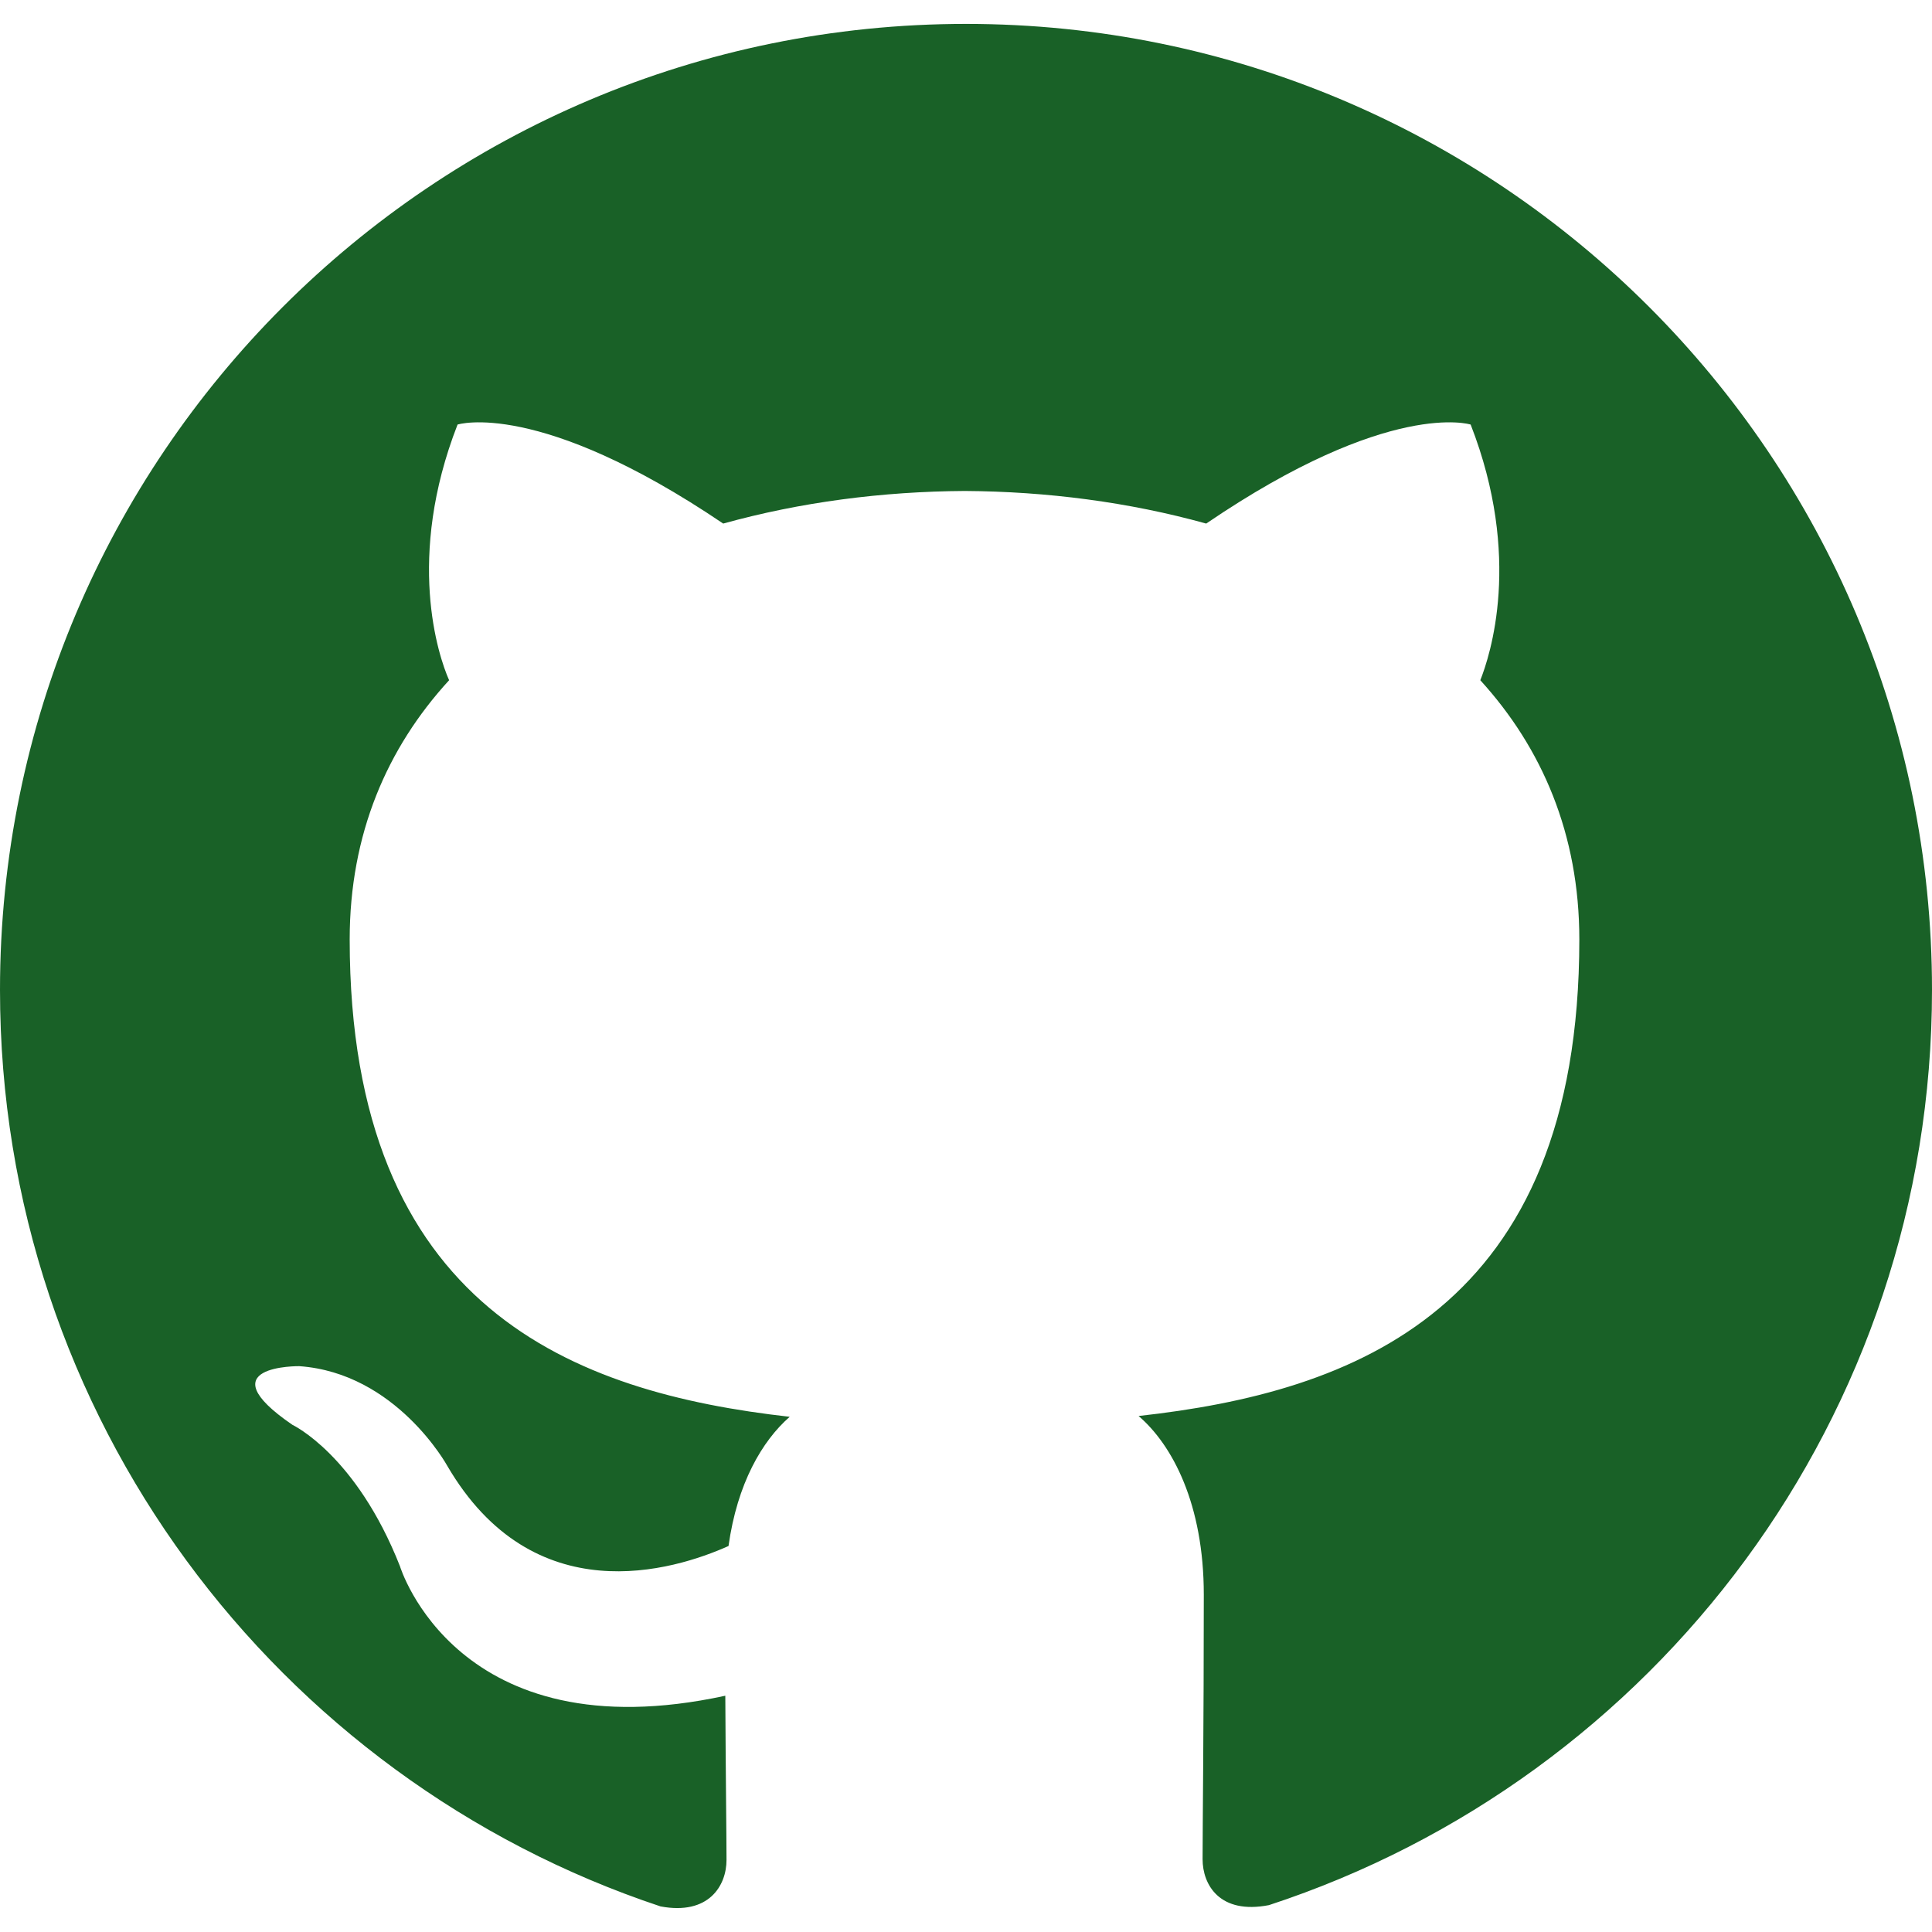
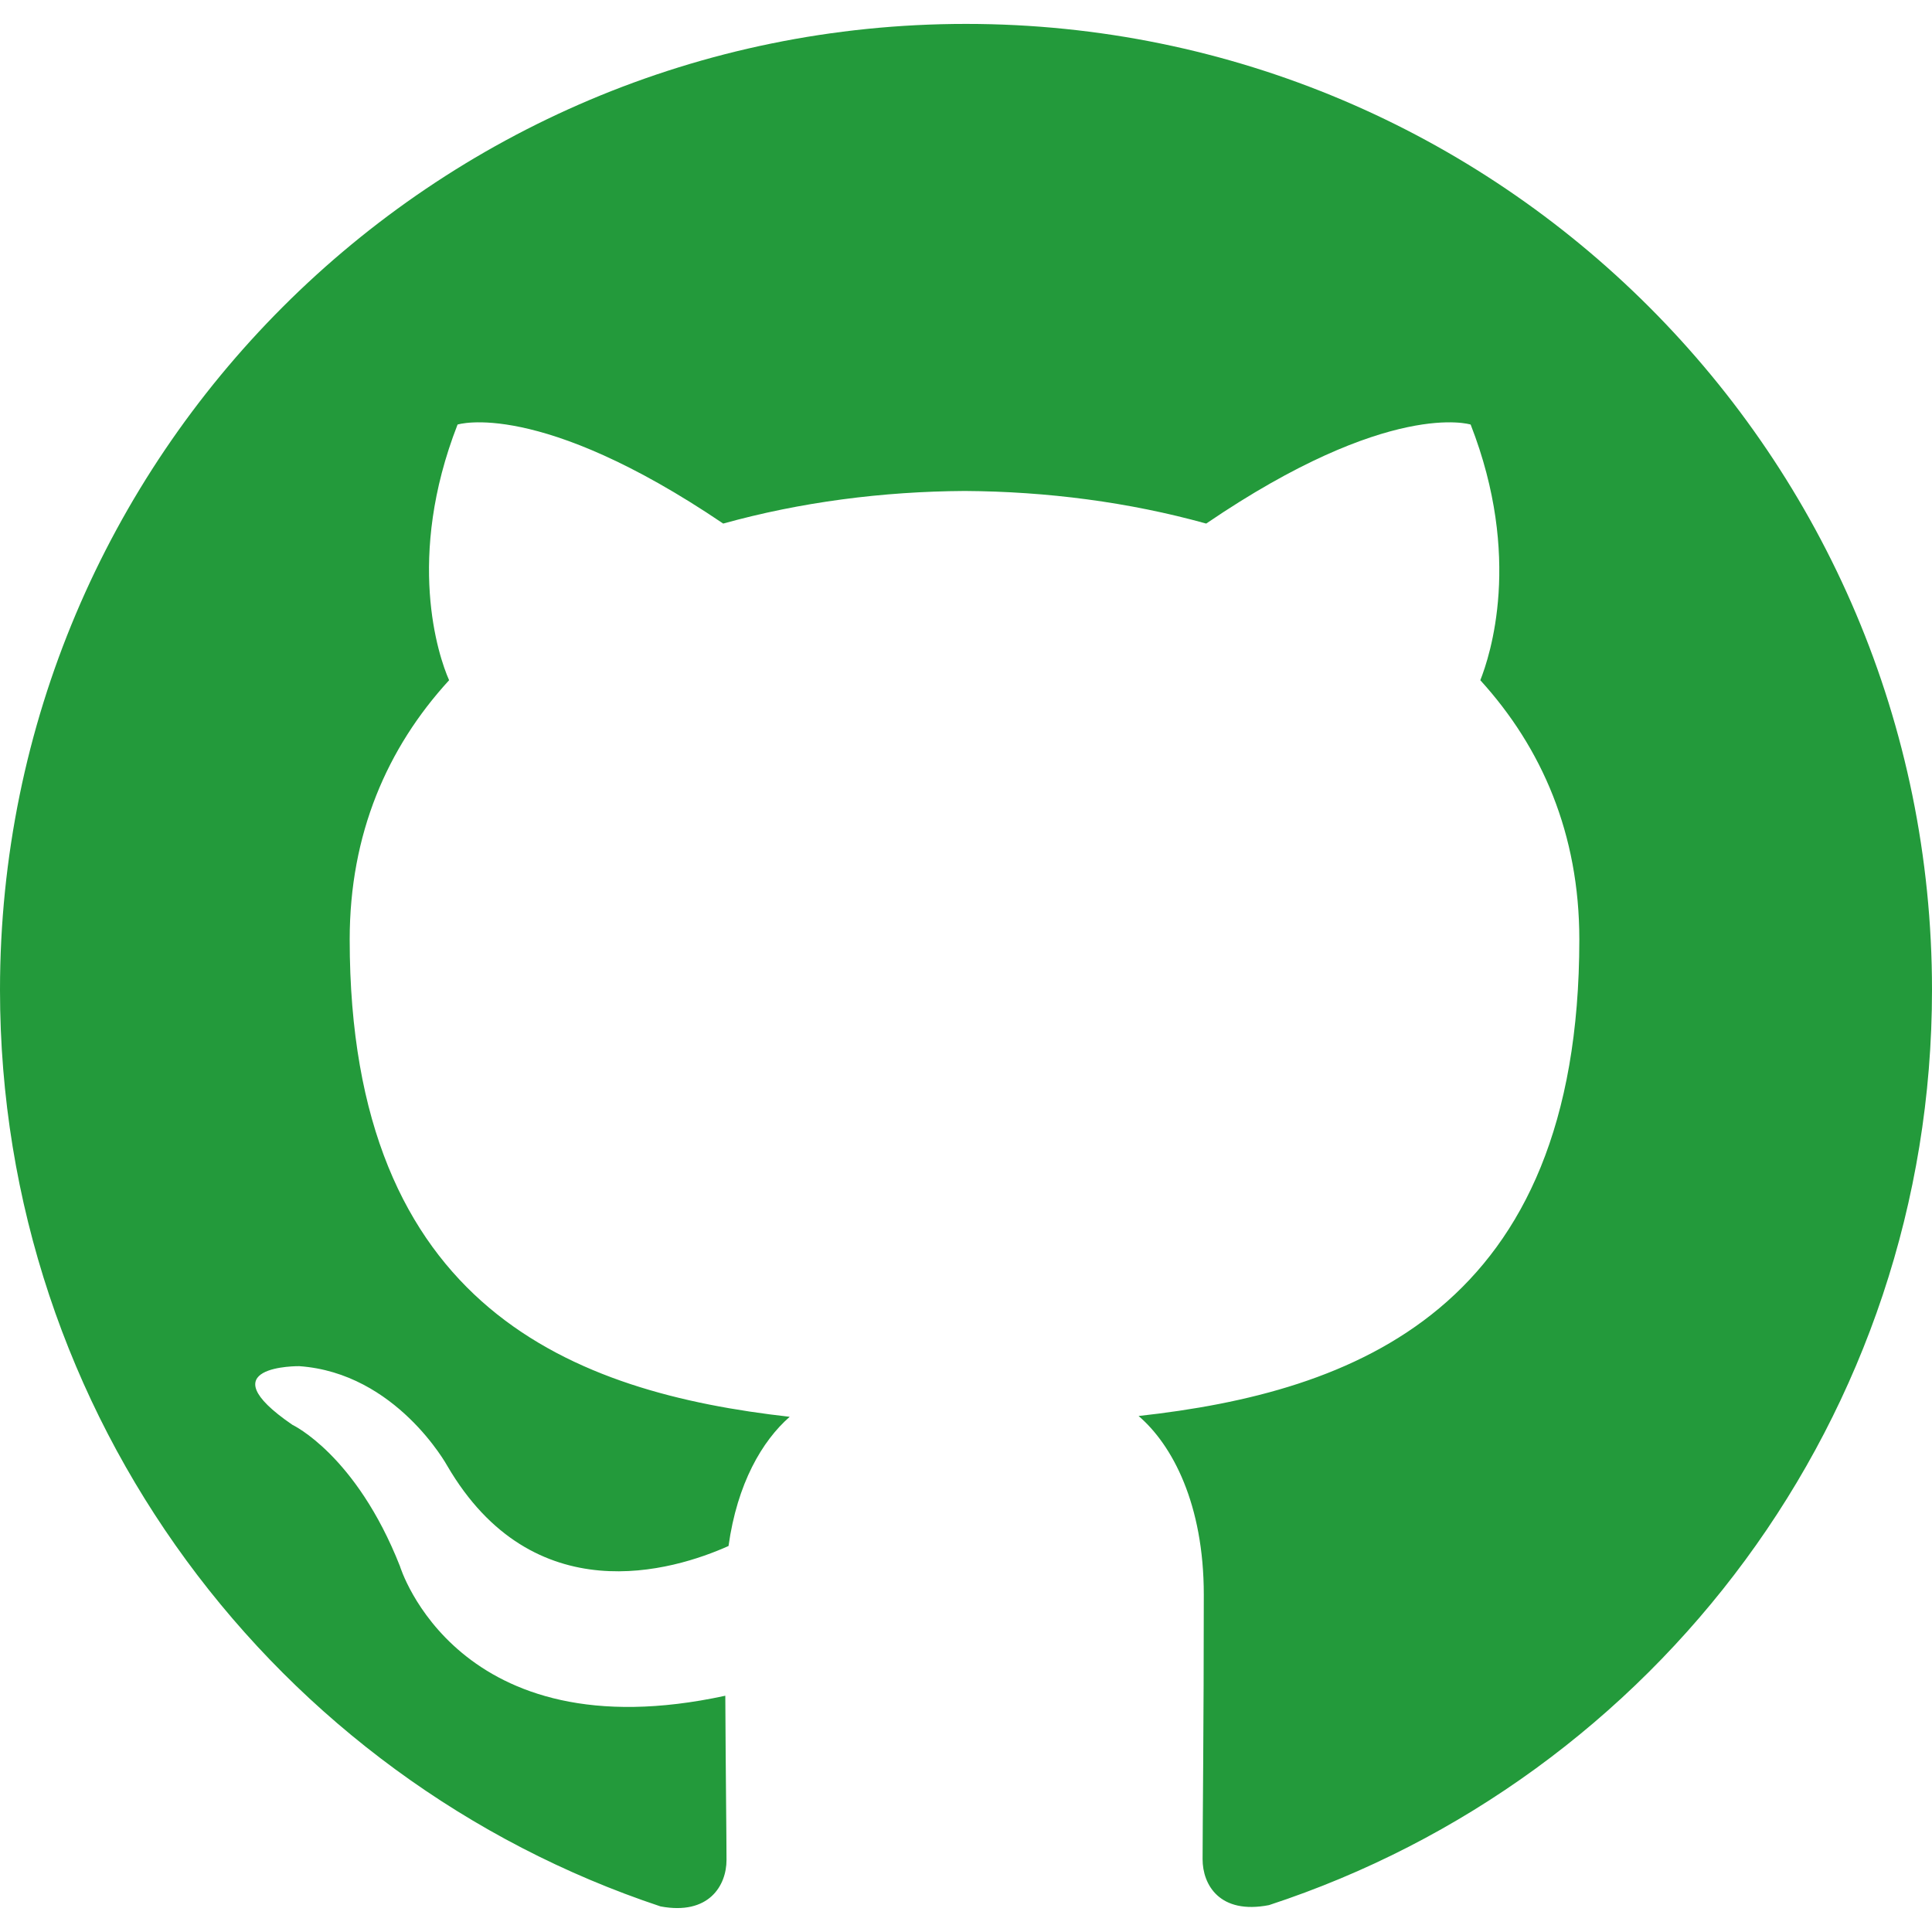
- <svg xmlns="http://www.w3.org/2000/svg" role="img" viewBox="0 0 24 24" fill="#196127">
+ <svg xmlns="http://www.w3.org/2000/svg" role="img" viewBox="0 0 24 24" fill="#239a3b">
  <path d="M12 .297c-6.63 0-12 5.373-12 12 0 5.303 3.438 9.8 8.205 11.385.6.113.82-.258.82-.577 0-.285-.01-1.04-.015-2.04-3.338.724-4.042-1.61-4.042-1.61C4.422 18.07 3.633 17.7 3.633 17.7c-1.087-.744.084-.729.084-.729 1.205.084 1.838 1.236 1.838 1.236 1.07 1.835 2.809 1.305 3.495.998.108-.776.417-1.305.76-1.605-2.665-.3-5.466-1.332-5.466-5.93 0-1.31.465-2.38 1.235-3.22-.135-.303-.54-1.523.105-3.176 0 0 1.005-.322 3.3 1.23.96-.267 1.98-.399 3-.405 1.02.006 2.04.138 3 .405 2.28-1.552 3.285-1.23 3.285-1.23.645 1.653.24 2.873.12 3.176.765.84 1.23 1.91 1.23 3.22 0 4.61-2.805 5.625-5.475 5.92.42.36.81 1.096.81 2.22 0 1.606-.015 2.896-.015 3.286 0 .315.21.69.825.57C20.565 22.092 24 17.592 24 12.297c0-6.627-5.373-12-12-12" />
</svg>
